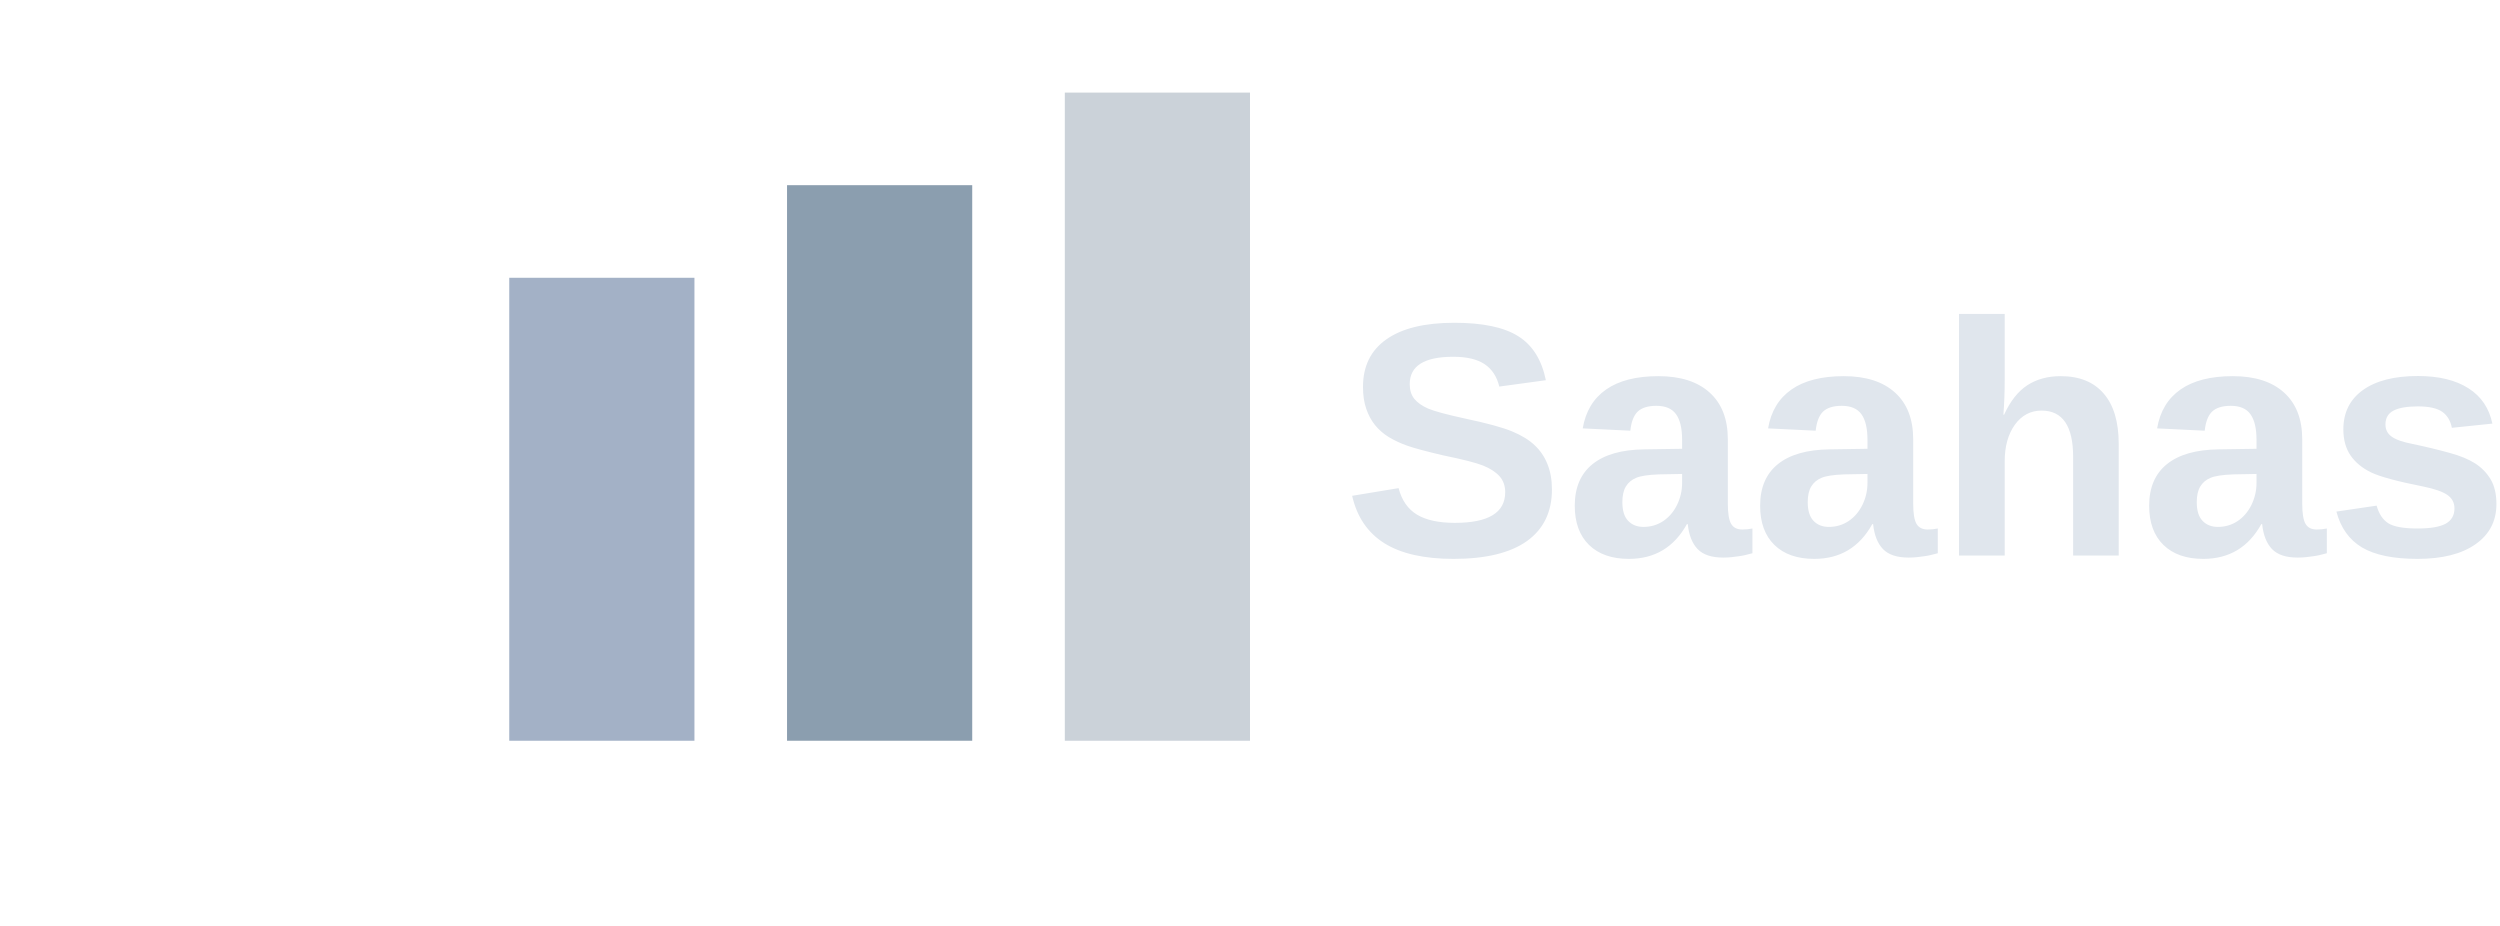
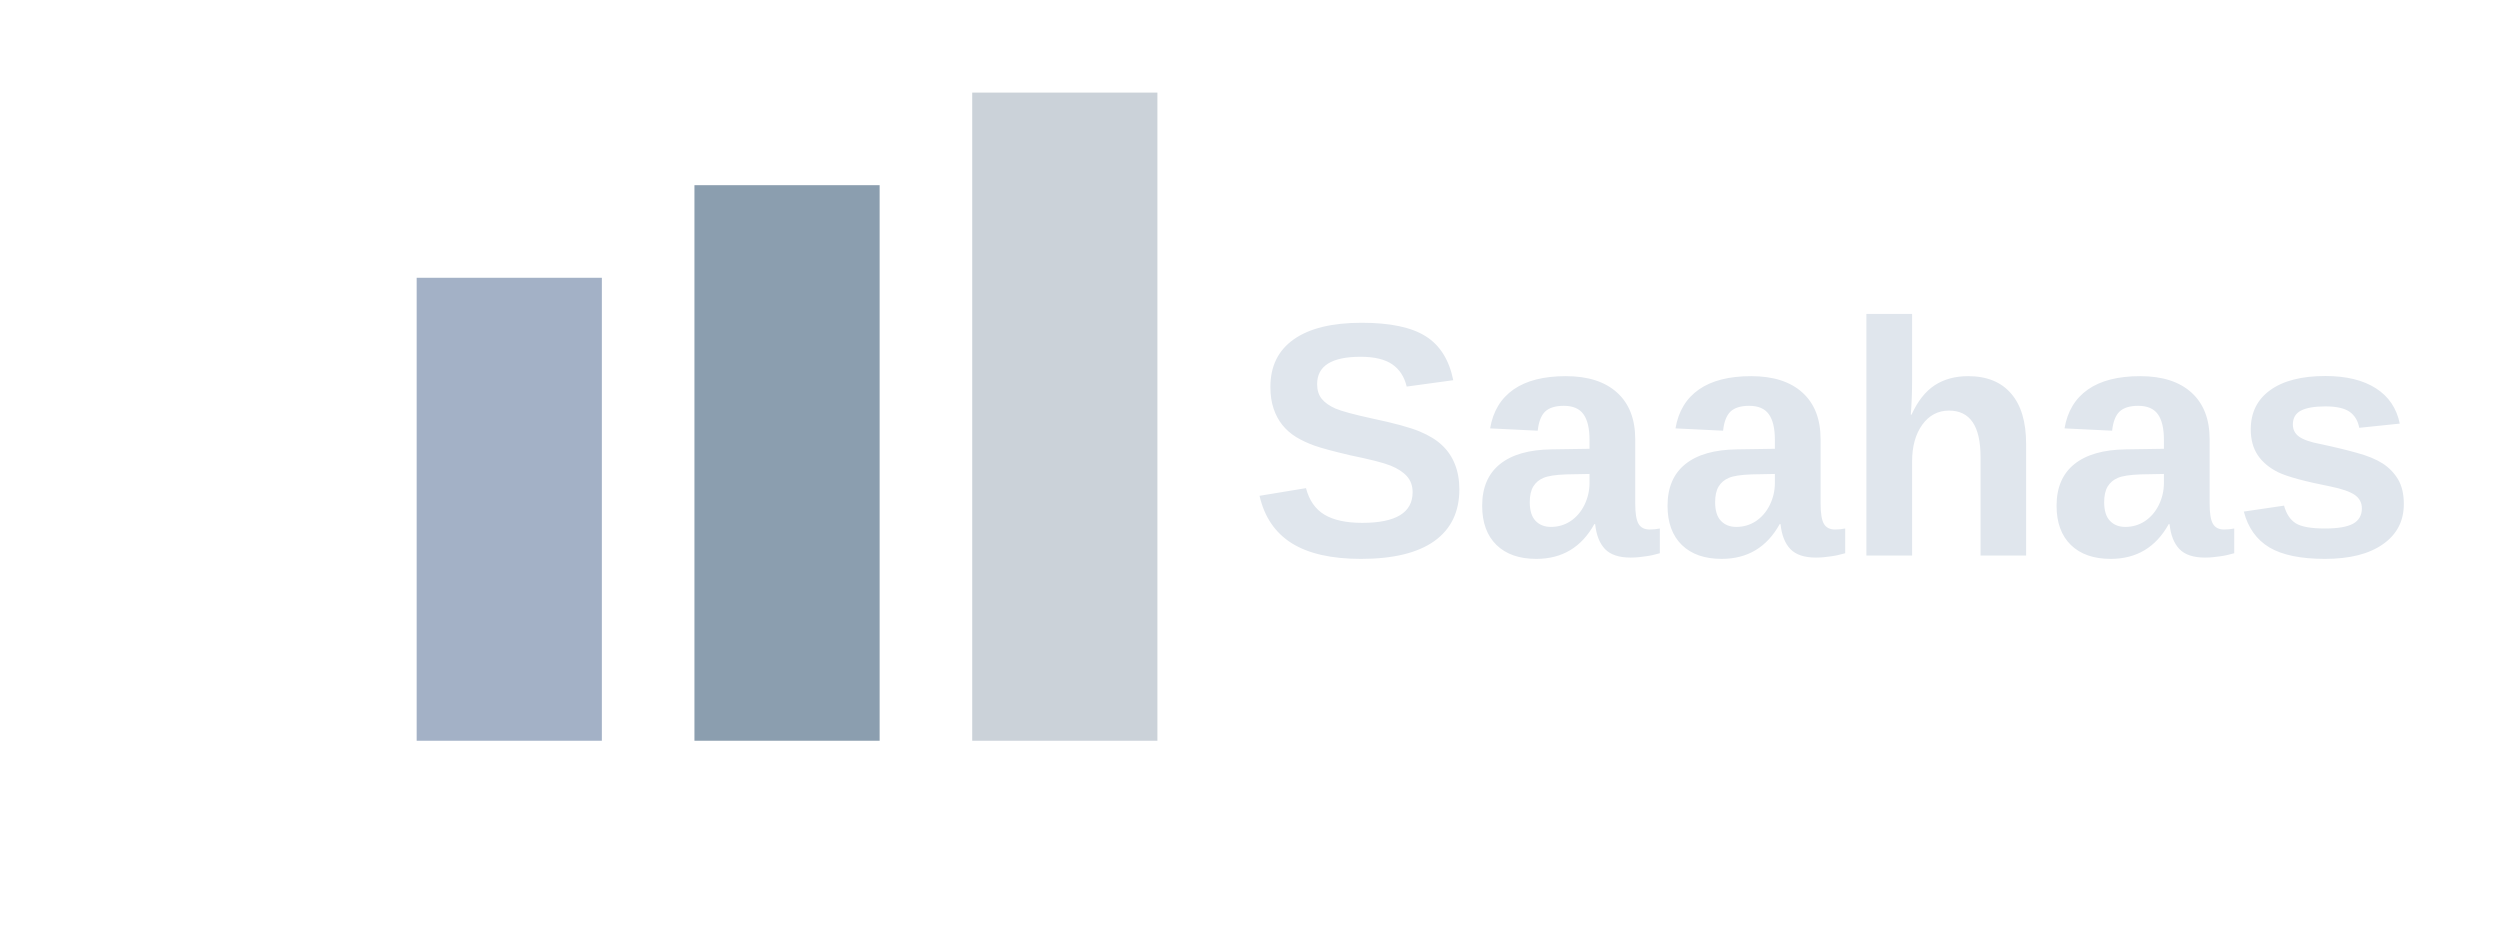
- <svg xmlns="http://www.w3.org/2000/svg" width="270" height="100" viewBox="0 0 200 100">
+ <svg xmlns="http://www.w3.org/2000/svg" width="270" height="100" viewBox="10 0 200 100">
  <rect x="20" y="30" width="20" height="50" fill="#A3B1C6" />
  <rect x="50" y="20" width="20" height="60" fill="#8B9EAF" />
  <rect x="80" y="10" width="20" height="70" fill="#CBD2D9" />
  <text x="110" y="60" font-family="Arial" font-size="36" fill="#E0E6ED" font-weight="bold">Saahas</text>
</svg>
